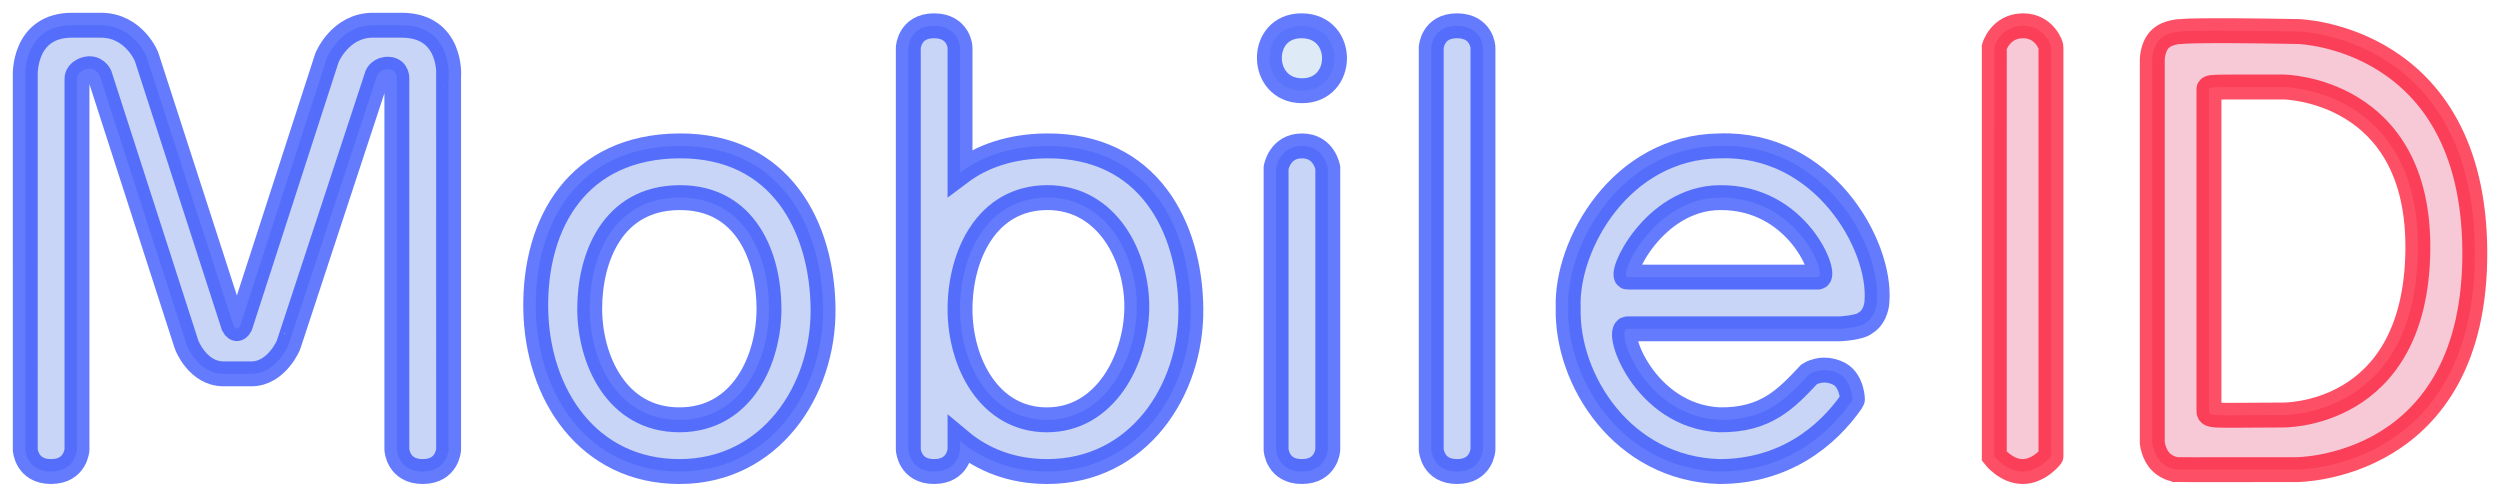
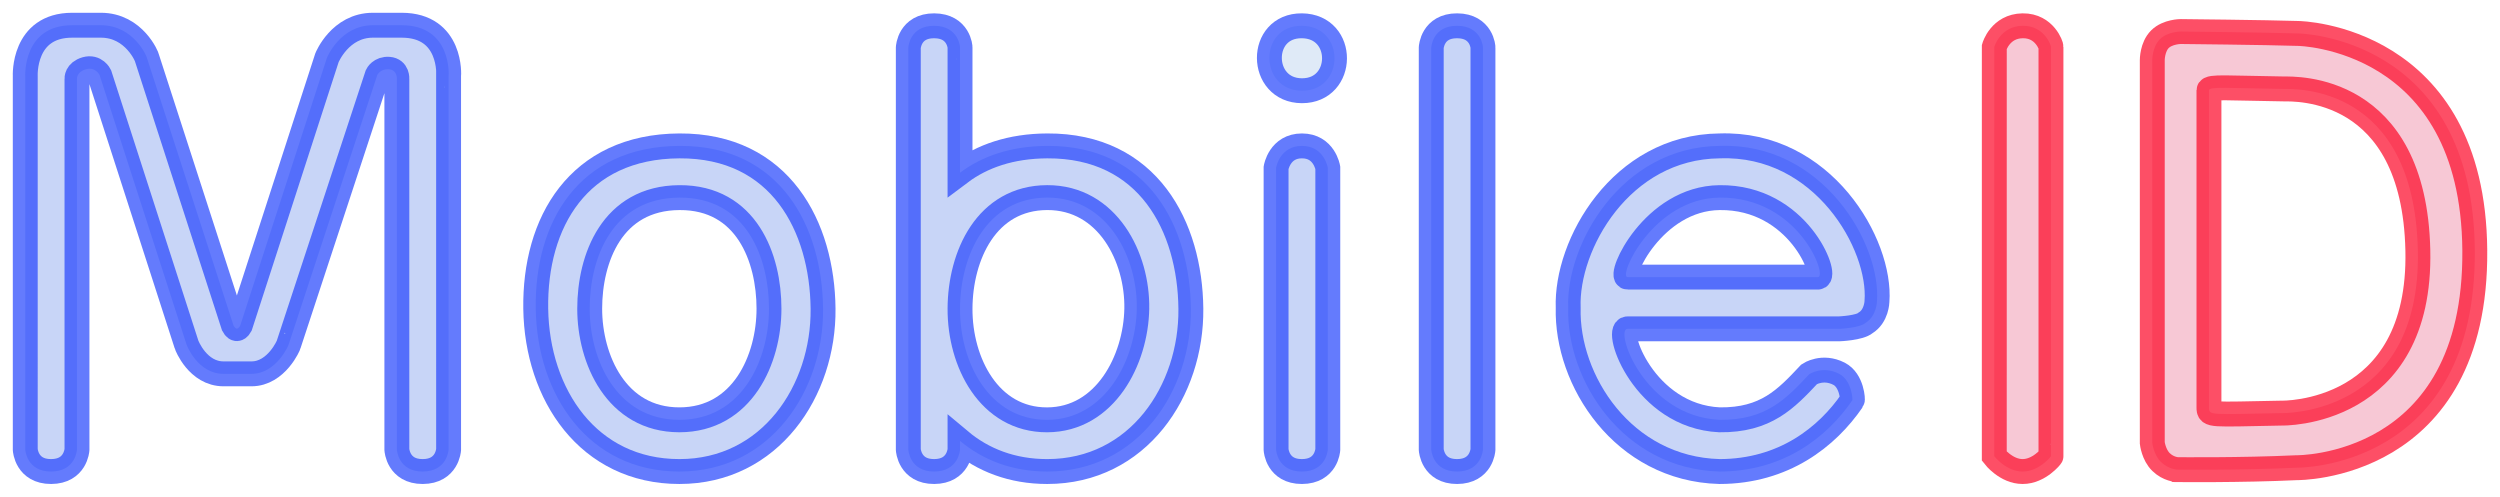
<svg xmlns="http://www.w3.org/2000/svg" height="38.906" width="195.77">
  <g transform="matrix(1.5,0,0,1.5,0.4025473,0.02499996)">
    <g stroke-opacity="0.7" stroke-width="1.3" stroke="#2343fc" fill="#c8d5f7">
      <path d="M 3.5,1.3 C 0.914,1.3 1.05,3.955 1.05,3.955 l 4.165e-4,19.504 c 10e-8,0 0.065,1.145 1.35,1.141 1.284,-0.004 1.35,-1.141 1.35,-1.141 V 4.1 c 0,0 -0.034,-0.355 0.465,-0.5 C 4.715,3.456 4.93,3.9 4.93,3.9 L 9.47,17.97 C 9.475,17.997 10.051,19.5 11.4,19.5 h 1.46 c 1.311,0 1.959,-1.536 1.94,-1.53 L 19.428,3.9 c 0,0 0.158,-0.335 0.607,-0.3 0.448,0.035 0.415,0.5 0.415,0.5 v 19.359 c 0,0 0.066,1.145 1.351,1.141 1.284,-0.004 1.35,-1.141 1.35,-1.141 L 23.15,3.955 C 23.162,3.959 23.337,1.3 20.7,1.3 H 19.2 C 17.482,1.3 16.8,3 16.8,3 l -4.53,13.988 c 0,0 -0.078,0.15 -0.171,0.152 -0.093,0.002 -0.176,-0.162 -0.176,-0.162 L 7.4,3 C 7.424,3.003 6.75,1.3 5,1.3 Z" />
      <path d="m 35.2,10.3 c -3.521,0.02 -4.683,3.175 -4.683,5.8 -1e-6,2.625 1.381,5.802 4.683,5.8 3.302,-0.002 4.677,-3.178 4.677,-5.8 -1e-6,-2.622 -1.156,-5.82 -4.677,-5.8 z m 0,-2.7 c 5.289,-0.028 7.456,4.227 7.5,8.5 0.044,4.273 -2.745,8.5 -7.5,8.5 -4.755,0 -7.434,-4.008 -7.5,-8.5 -0.066,-4.492 2.211,-8.472 7.5,-8.5 z" />
      <path d="m 48.5,1.33 c -1.294,-0.003 -1.35,1.139 -1.35,1.139 V 23.459 c 0,0 0.065,1.145 1.35,1.141 1.284,-0.004 1.35,-1.141 1.35,-1.141 v -0.459 c 1.187,0.995 2.712,1.6 4.551,1.6 4.755,0 7.544,-4.227 7.5,-8.5 -0.044,-4.273 -2.211,-8.528 -7.5,-8.5 -1.896,0.01 -3.398,0.533 -4.551,1.4 v -6.531 C 49.862,2.473 49.794,1.334 48.5,1.33 Z m 5.9,8.969 c 3.16,-0.009 4.725,3.132 4.678,5.801 -0.047,2.669 -1.642,5.791 -4.678,5.801 -3.035,0.01 -4.561,-3.01 -4.55,-5.801 0.011,-2.791 1.391,-5.791 4.55,-5.801 z" />
      <path d="M 69.05,8.74 V 23.46 c 0,0 -0.066,1.136 -1.35,1.14 -1.284,0.004 -1.35,-1.14 -1.35,-1.14 V 8.74 c 0,0 0.186,-1.14 1.35,-1.14 1.164,0 1.35,1.14 1.35,1.14 z" />
      <path d="m 74.45,2.47 c 0,0 0.056,-1.143 1.35,-1.14 1.294,0.003 1.362,1.144 1.35,1.14 V 23.46 c 0,0 -0.066,1.136 -1.35,1.14 -1.284,0.004 -1.35,-1.14 -1.35,-1.14 z" />
      <path d="m 97.122,16.841 c -0.304,0.266 -1.361,0.309 -1.361,0.309 L 84.7,17.15 c -0.702,-3.1e-5 0.843,4.563 4.8,4.75 2.422,0.029 3.472,-1.09 4.683,-2.38 0,0 0.69,-0.467 1.554,-0.026 0.687,0.351 0.725,1.403 0.693,1.39 -1.312,1.913 -3.579,3.713 -6.93,3.716 -5.05,-0.135 -8.001,-4.778 -7.9,-8.55 -0.124,-3.283 2.743,-8.4 7.9,-8.45 5.403,-0.195 8.45,5.151 8.219,8.123 0,0 -0.014,0.759 -0.597,1.118 z M 94.637,14.45 c 0.529,0 -0.995,-4.199 -5.137,-4.15 -3.483,0.041 -5.316,4.156 -4.8,4.15 z" />
      <path fill="#dfeaf7" d="m 67.7,1.33 c 2.287,0.023 2.247,3.396 0,3.39 -2.247,-0.006 -2.287,-3.413 0,-3.39 z" />
    </g>
    <g stroke-opacity="0.7" stroke-width="1.3" stroke="#fc0526" fill="#f7c8d5">
      <path d="m 103.845,2.43 c 0,0 0.31,-1.083 1.479,-1.1 1.169,-0.017 1.505,1.098 1.479,1.1 V 23.801 c 0.011,0 -0.617,0.799 -1.479,0.799 -0.862,2.7e-5 -1.48,-0.799 -1.48,-0.799 z" />
-       <path d="m 112.492,2.03 c 0.404,-0.402 1.09,-0.4 1.09,-0.4 0,0 0.557,-0.101 6.143,0 0,0 9.114,0.239 9.204,11.42 0.092,11.482 -9.305,11.45 -9.305,11.45 -5.919,0.009 -6.242,3.78e-4 -6.242,3.78e-4 -0.01,-0.008 -0.442,-0.017 -0.832,-0.395 -0.39,-0.378 -0.458,-0.997 -0.458,-0.997 V 3.115 c 0,0 -0.004,-0.683 0.4,-1.085 z m 2.559,2.67 v 16.66 c -0.018,0.394 -0.035,0.296 3.781,0.29 0,0 7.016,0.225 7.124,-8.6 0.103,-8.437 -6.992,-8.524 -6.992,-8.524 C 114.831,4.53 115.054,4.489 115.051,4.7 Z" />
+       <path d="m 112.492,2.03 c 0.404,-0.402 1.09,-0.4 1.09,-0.4 0,0 4.42,0.044 6.143,0.1 0,0 9.114,0.139 9.204,11.32 0.092,11.482 -9.305,11.35 -9.305,11.35 -2.922,0.138 -6.242,0.1 -6.242,0.1 -0.01,-0.008 -0.442,-0.017 -0.832,-0.395 -0.39,-0.378 -0.458,-0.997 -0.458,-0.997 V 3.115 c 0,0 -0.004,-0.683 0.4,-1.085 z m 2.559,2.67 v 16.56 c 0.004,0.415 0.029,0.361 3.781,0.29 0,0 7.316,0.187 7.124,-8.5 C 125.764,4.363 119.514,4.634 118.964,4.626 116.064,4.585 115.054,4.489 115.051,4.7 Z" />
    </g>
  </g>
</svg>
